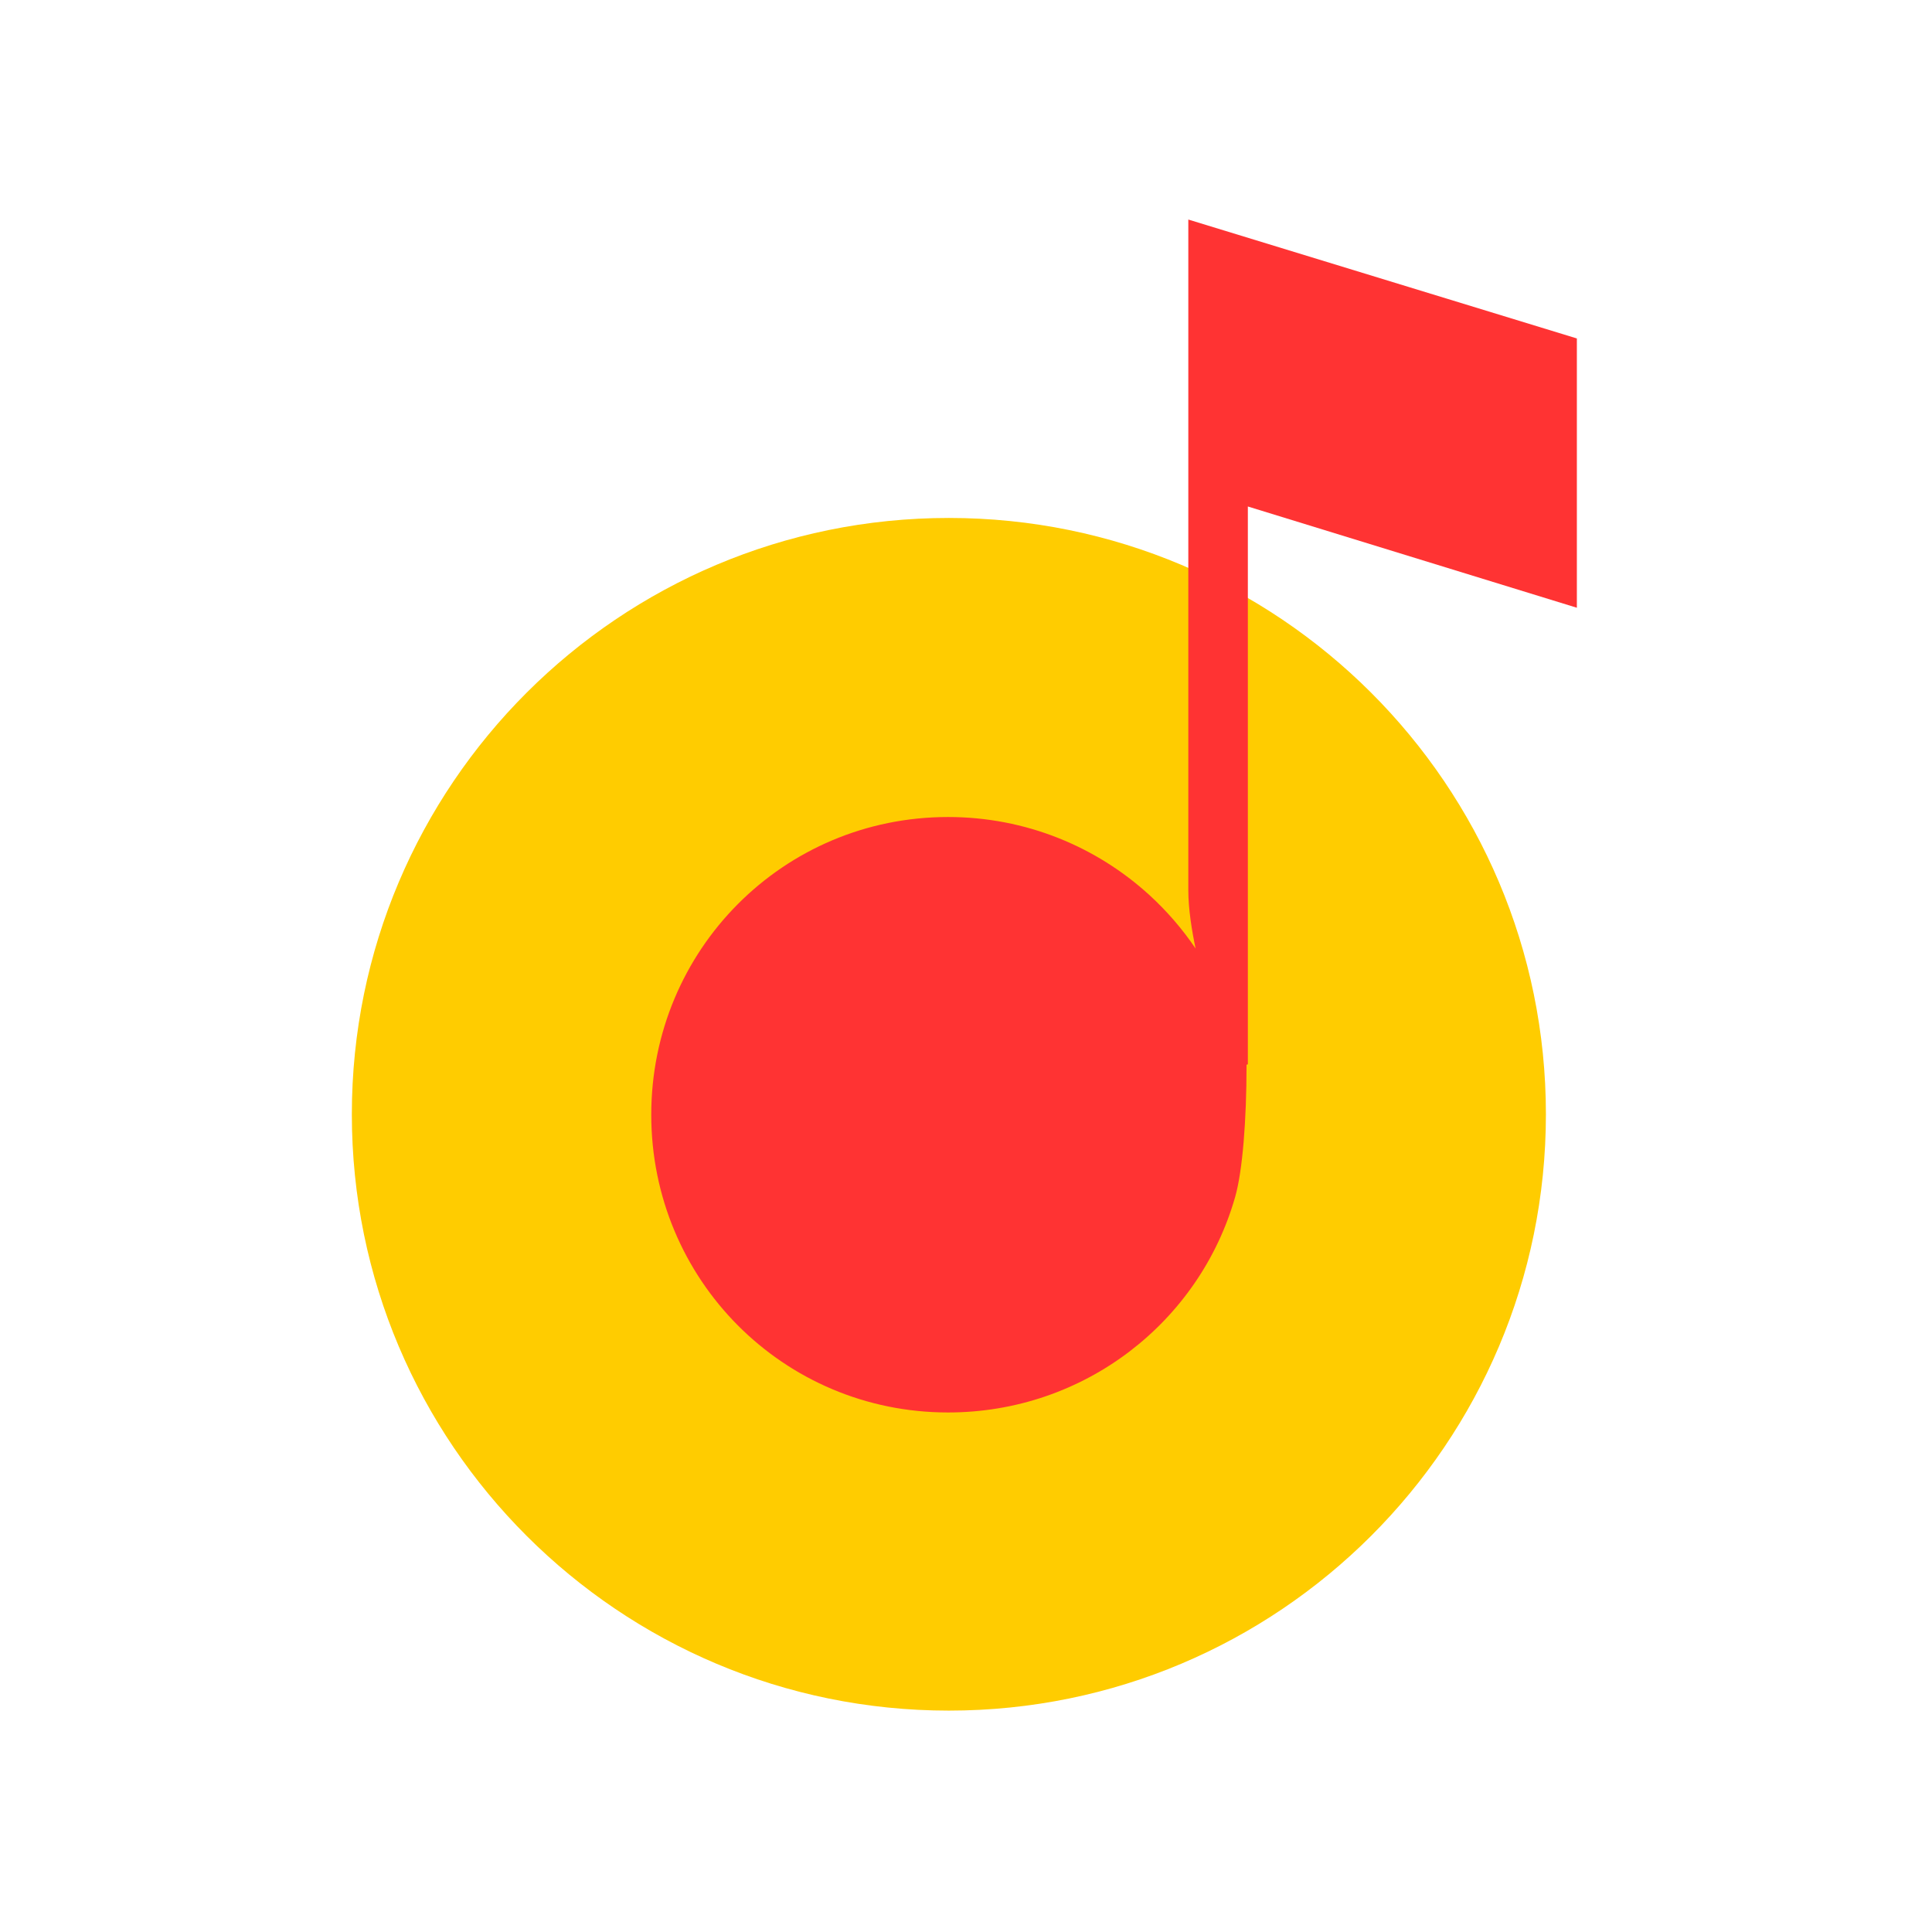
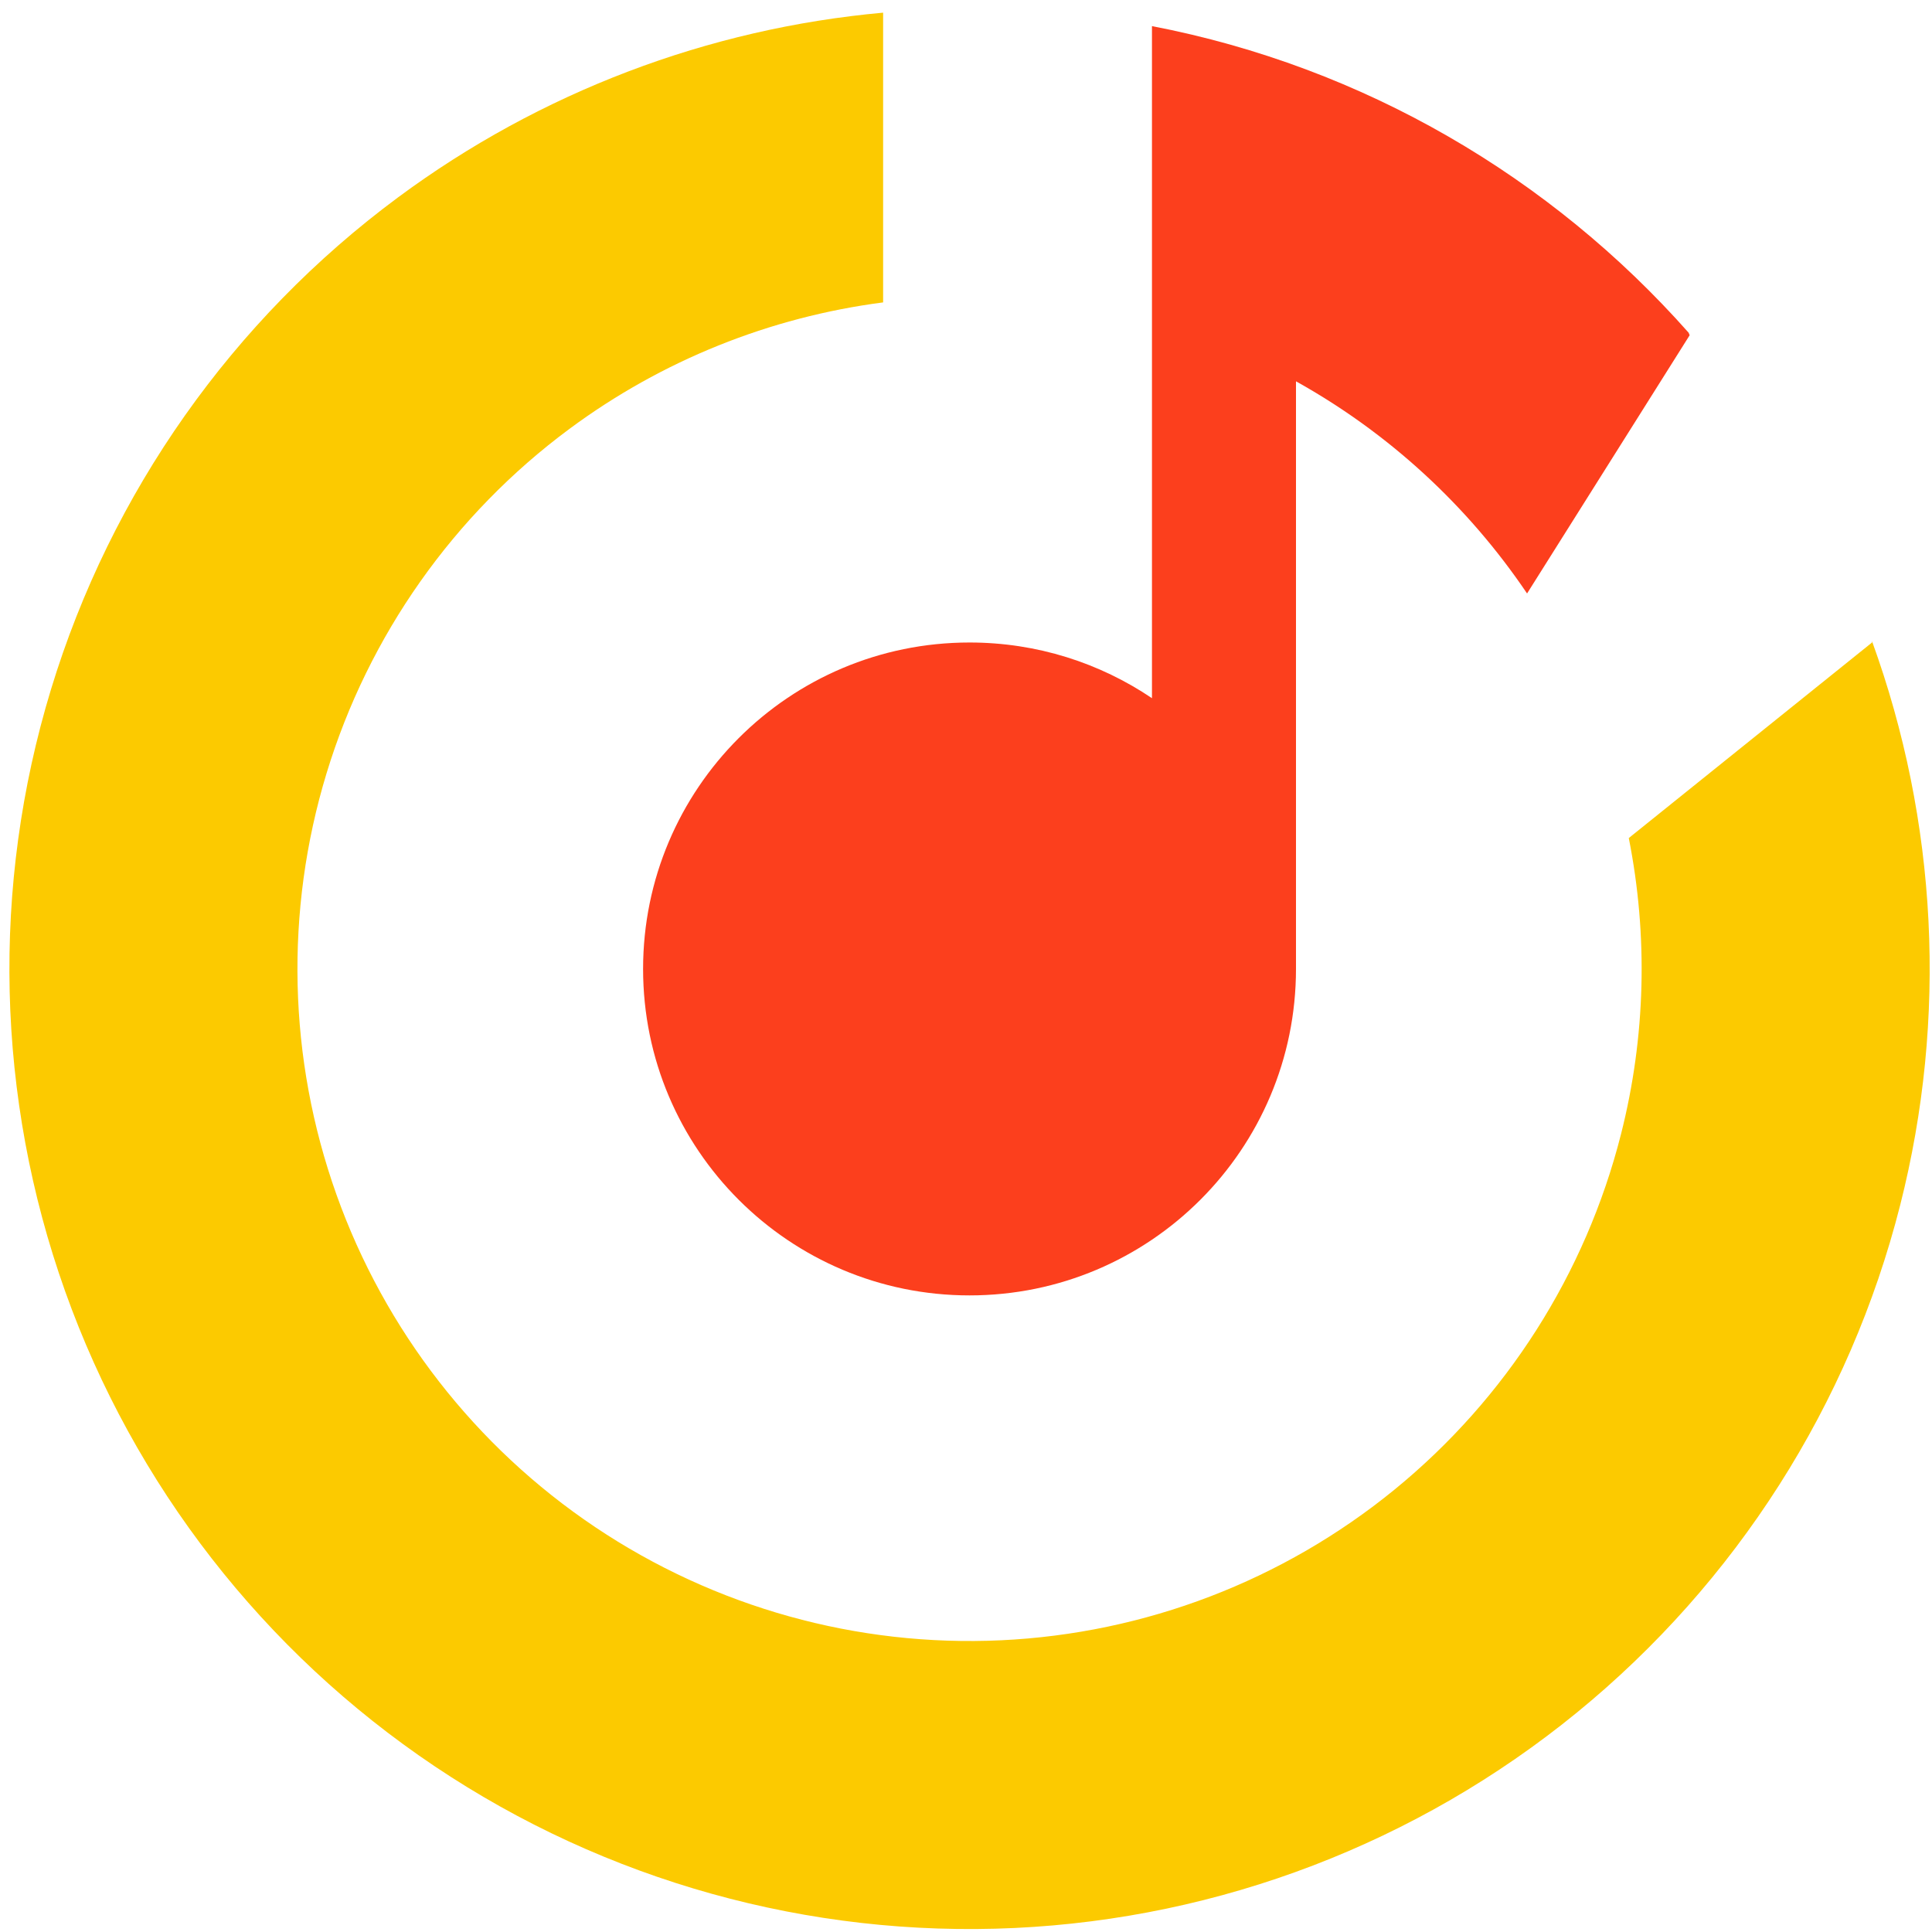
- <svg xmlns="http://www.w3.org/2000/svg" width="44px" height="44px" viewBox="0 0 44 44" version="1.1">
-   <defs />
-   <g id="Brand" stroke="none" stroke-width="1" fill="none" fill-rule="evenodd">
-     <g id="Brand-/-Icon-/-Simple-/-SimpleIcon">
-       <g id="Logo" transform="translate(8, 5)">
-         <g>
-           <ellipse id="Oval" fill="#FFCC00" cx="13.61" cy="20.377" rx="13.597" ry="13.581" />
-           <path d="M20.419,6.535 L20.419,19.239 L20.389,19.249 C20.389,19.255 20.389,19.26 20.389,19.266 C20.389,20.508 20.299,21.667 20.13,22.259 C19.32,25.104 16.699,27.168 13.591,27.168 C9.836,27.168 6.832,24.138 6.832,20.387 C6.832,16.637 9.836,13.607 13.591,13.607 C15.36,13.607 16.971,14.282 18.181,15.388 C18.576,15.75 18.928,16.157 19.229,16.602 C19.145,16.204 19.063,15.703 19.063,15.274 L19.063,5.428 L19.063,0 L27.912,2.708 L27.912,8.841 L20.419,6.535 Z" id="Combined-Shape" fill="#FF3333" />
-         </g>
-       </g>
-     </g>
-   </g>
+ <svg xmlns="http://www.w3.org/2000/svg" width="165" height="165" viewBox="0 0 165 165" fill="none">
+   <path d="M33.983 16.865C46.122 7.871 60.469 2.433 75.422 1.082V25.826C65.757 27.079 56.525 30.779 48.629 36.63C38.742 43.957 31.471 54.267 27.889 66.04C24.306 77.813 24.602 90.425 28.733 102.017C32.864 113.609 40.611 123.567 50.831 130.421C61.052 137.275 73.204 140.663 85.497 140.086C97.789 139.508 109.57 134.995 119.103 127.213C128.635 119.43 135.414 108.79 138.44 96.862C140.551 88.542 140.757 79.902 139.104 71.573L159.882 54.869L159.868 54.734C165.477 70.163 166.334 86.948 162.285 102.911C157.962 119.951 148.278 135.151 134.66 146.269C121.042 157.386 104.212 163.833 86.651 164.658C69.091 165.483 51.73 160.643 37.13 150.851C22.529 141.06 11.462 126.835 5.561 110.275C-0.34 93.715 -0.764 75.697 4.354 58.879C9.471 42.06 19.859 27.332 33.983 16.865Z" fill="#FCCA00" />
+   <path d="M144.215 28.414L144.302 28.632L130.417 50.685C125.367 43.203 118.601 36.974 110.682 32.566V82.752C110.682 98.15 98.2 110.632 82.802 110.632C67.405 110.632 54.922 98.15 54.922 82.752C54.922 67.354 67.405 54.872 82.802 54.872C88.573 54.872 93.934 56.625 98.382 59.628V2.23C116.483 5.712 132.466 15.145 144.215 28.414Z" fill="#FC3F1D" />
</svg>
